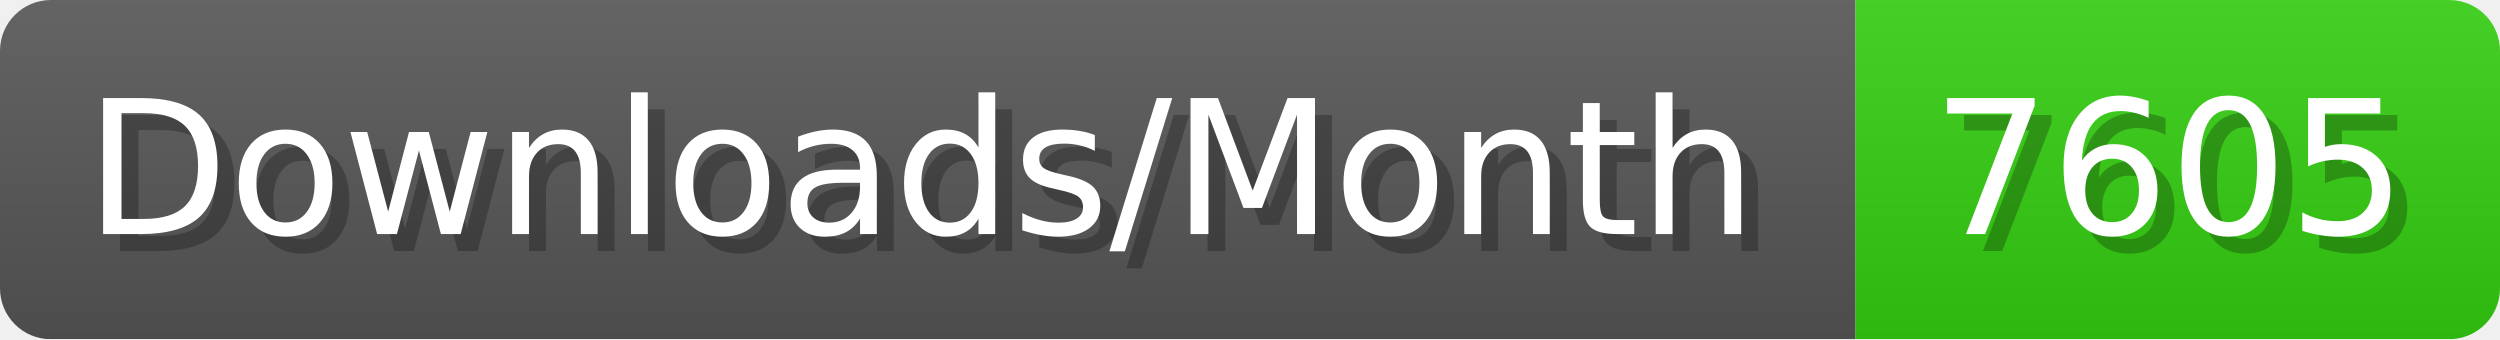
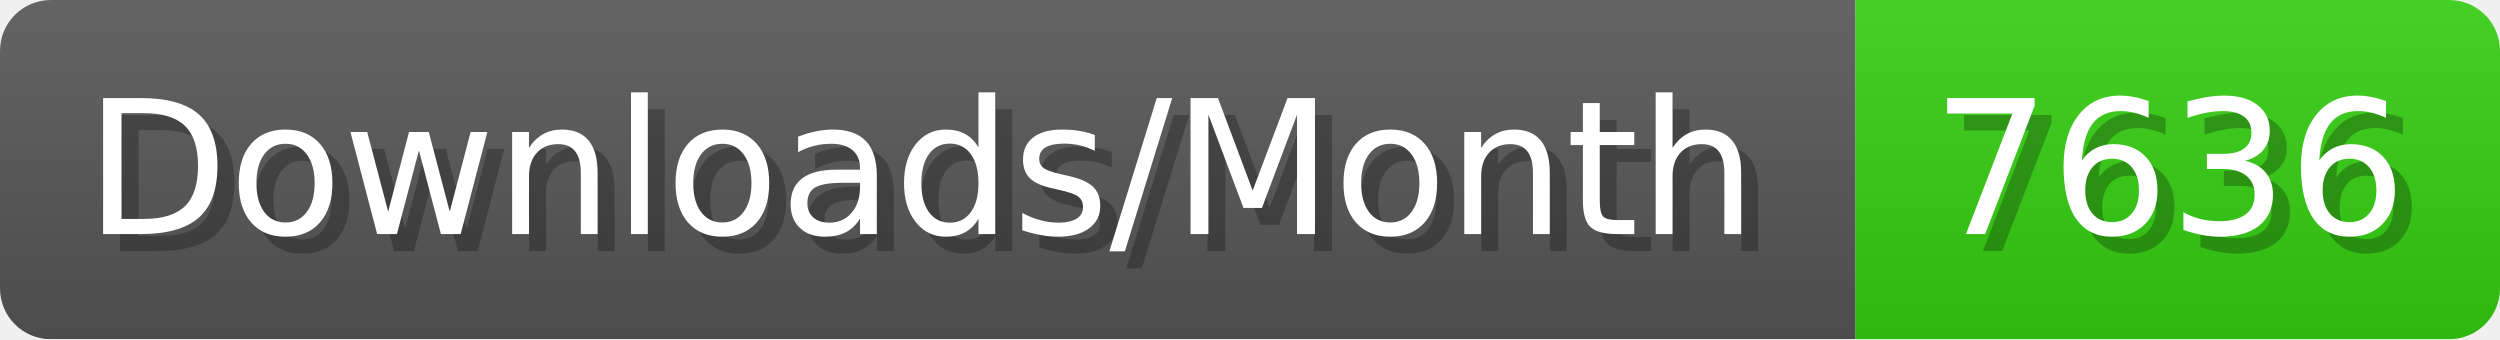
- <svg xmlns="http://www.w3.org/2000/svg" width="147.4" height="20" viewBox="0 0 1474 200" role="img" aria-label="Downloads/Month: 7605">
+ <svg xmlns="http://www.w3.org/2000/svg" width="147.4" height="20" viewBox="0 0 1474 200" role="img" aria-label="Downloads/Month: 7636">
  <linearGradient id="YlXUI" x2="0" y2="100%">
    <stop offset="0" stop-opacity=".1" stop-color="#EEE" />
    <stop offset="1" stop-opacity=".1" />
  </linearGradient>
  <mask id="JHhop">
    <rect width="1474" height="200" rx="30" fill="#FFF" />
  </mask>
  <g mask="url(#JHhop)">
    <rect width="1094" height="200" fill="#555" />
    <rect width="380" height="200" fill="#3C1" x="1094" />
    <rect width="1474" height="200" fill="url(#YlXUI)" />
  </g>
  <g aria-hidden="true" fill="#fff" text-anchor="start" font-family="Verdana,DejaVu Sans,sans-serif" font-size="110">
    <text x="60" y="148" textLength="994" fill="#000" opacity="0.25">Downloads/Month</text>
    <text x="50" y="138" textLength="994">Downloads/Month</text>
-     <text x="1149" y="148" textLength="280" fill="#000" opacity="0.25">7605</text>
-     <text x="1139" y="138" textLength="280">7605</text>
+     <text x="1149" y="148" textLength="280" fill="#000" opacity="0.25">7636</text>
+     <text x="1139" y="138" textLength="280">7636</text>
  </g>
</svg>
